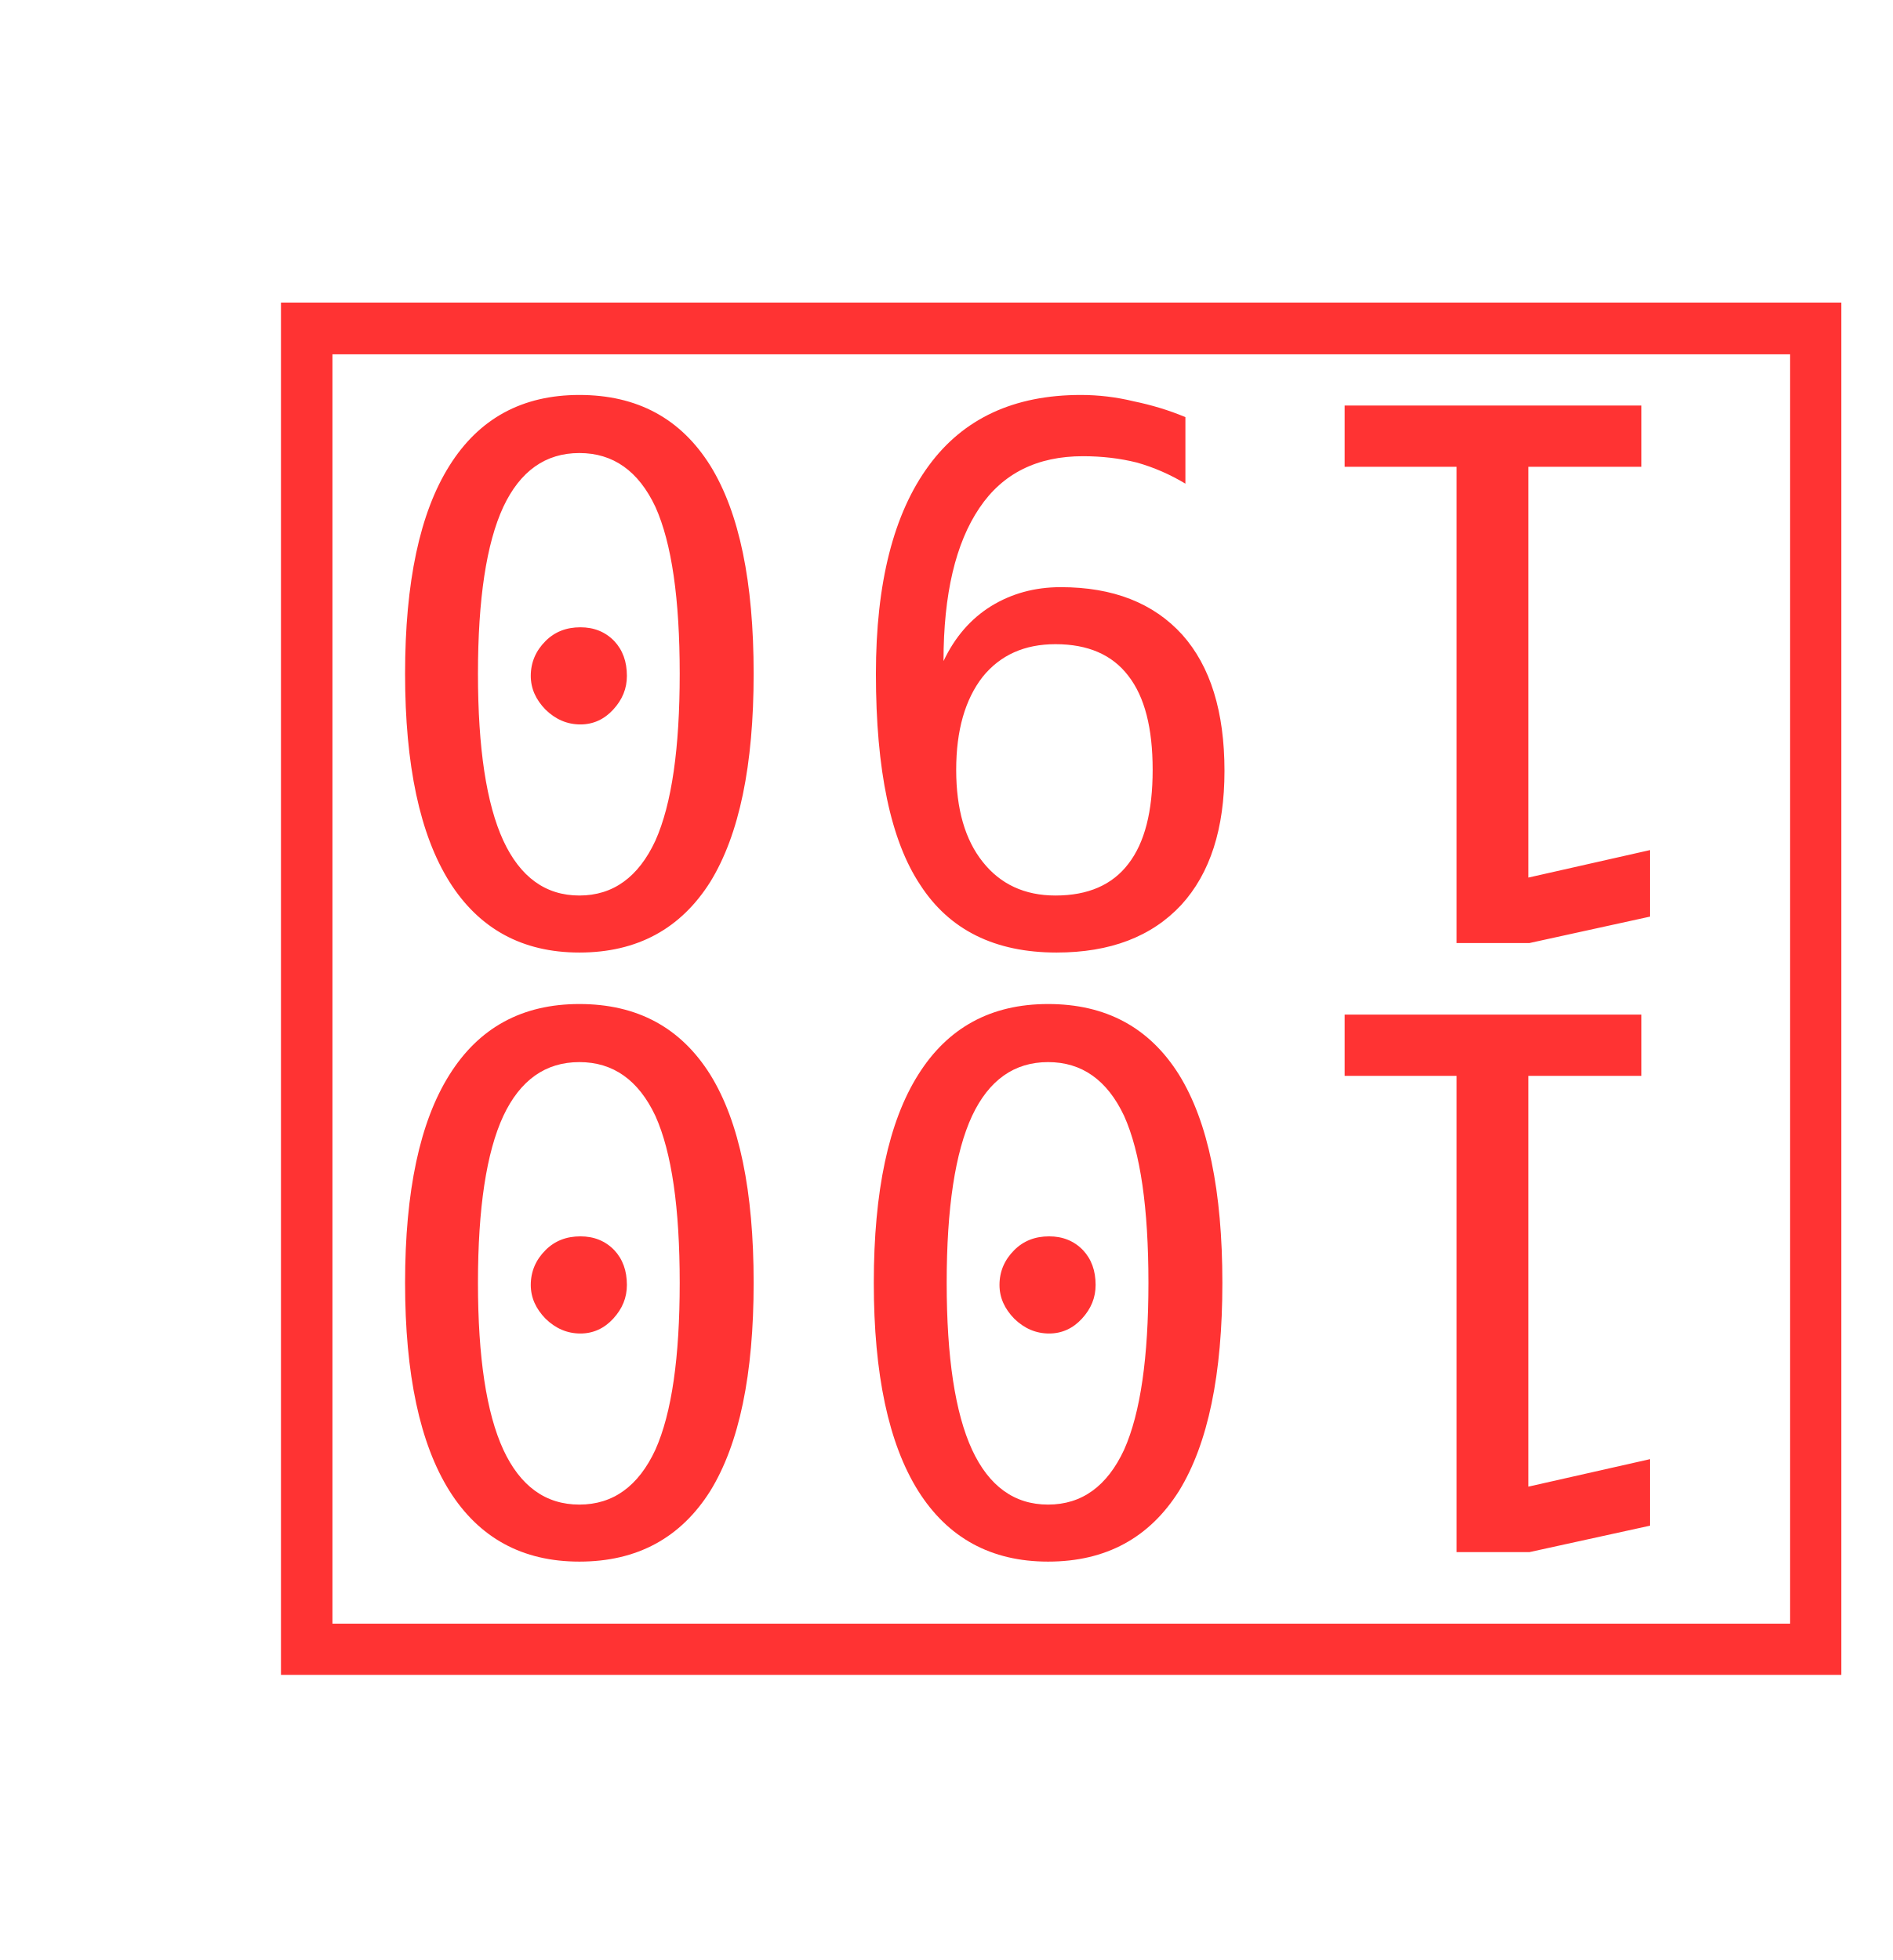
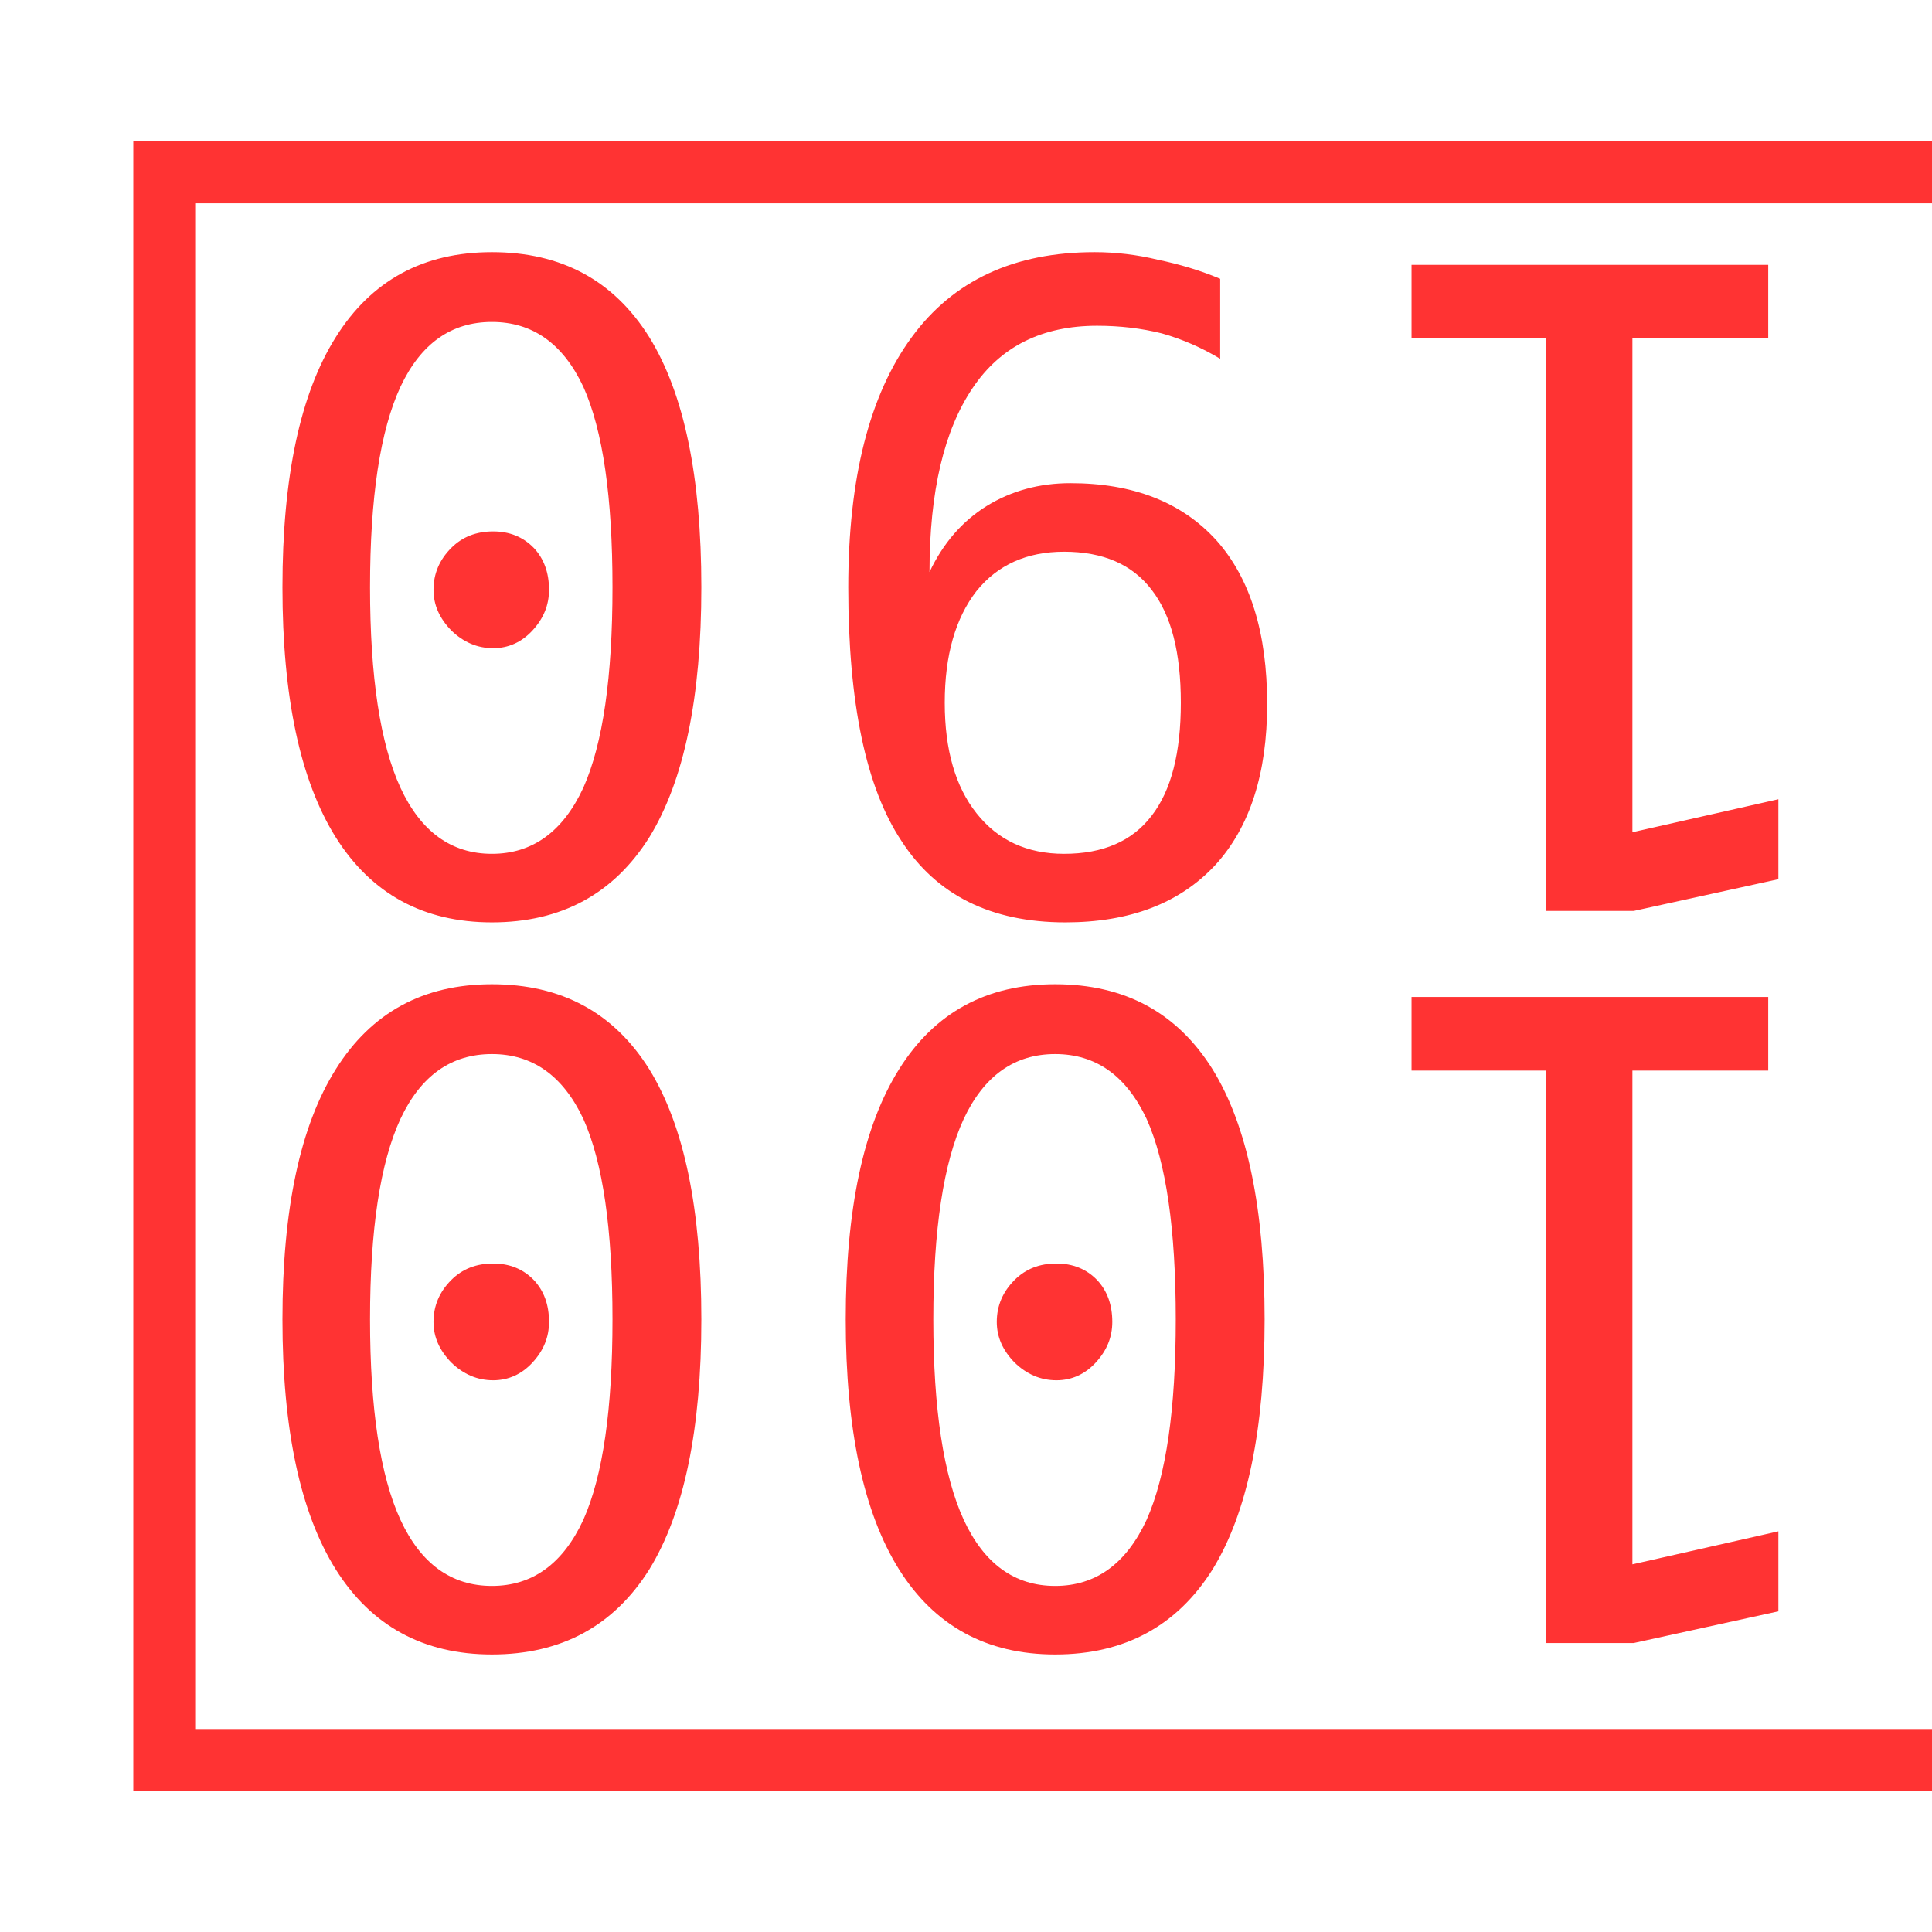
- <svg xmlns="http://www.w3.org/2000/svg" width="28px" height="29px" viewBox="0 0 28 29" version="1.1">
-   <g id="Phytax-logo" stroke="none" stroke-width="1" fill="none" fill-rule="evenodd" font-family="SFProRounded-Semibold, SF Pro Rounded" font-size="24" font-weight="500">
-     <g id="Artboard-Copy-5" transform="translate(-257, -605)" fill="#FF3333">
-       <g id="Group-6" transform="translate(271, 619.5) rotate(180) translate(-271, -619.5)translate(257, 605)">
+ <svg xmlns="http://www.w3.org/2000/svg" width="37" height="37" viewBox="0 0 37 37" version="1.1" id="svg1">
+   <defs id="defs1" />
+   <g id="Phytax-logo" stroke="none" stroke-width="1" fill="none" fill-rule="evenodd" font-family="SFProRounded-Semibold, 'SF Pro Rounded'" font-size="24px" font-weight="500" transform="matrix(1.555801,0,0,1.555801,-3.91326,-4.262707)">
+     <g id="Artboard-Copy-5" transform="translate(-257,-605)" fill="#ff3333">
+       <g id="Group-6" transform="rotate(180,142.5,317)">
        <text id="􀆐">
-           <tspan x="-1.46662211e-13" y="23">􀆐</tspan>
+           <tspan x="-1.4666221e-13" y="23" id="tspan1">􀆐</tspan>
        </text>
      </g>
    </g>
  </g>
</svg>
